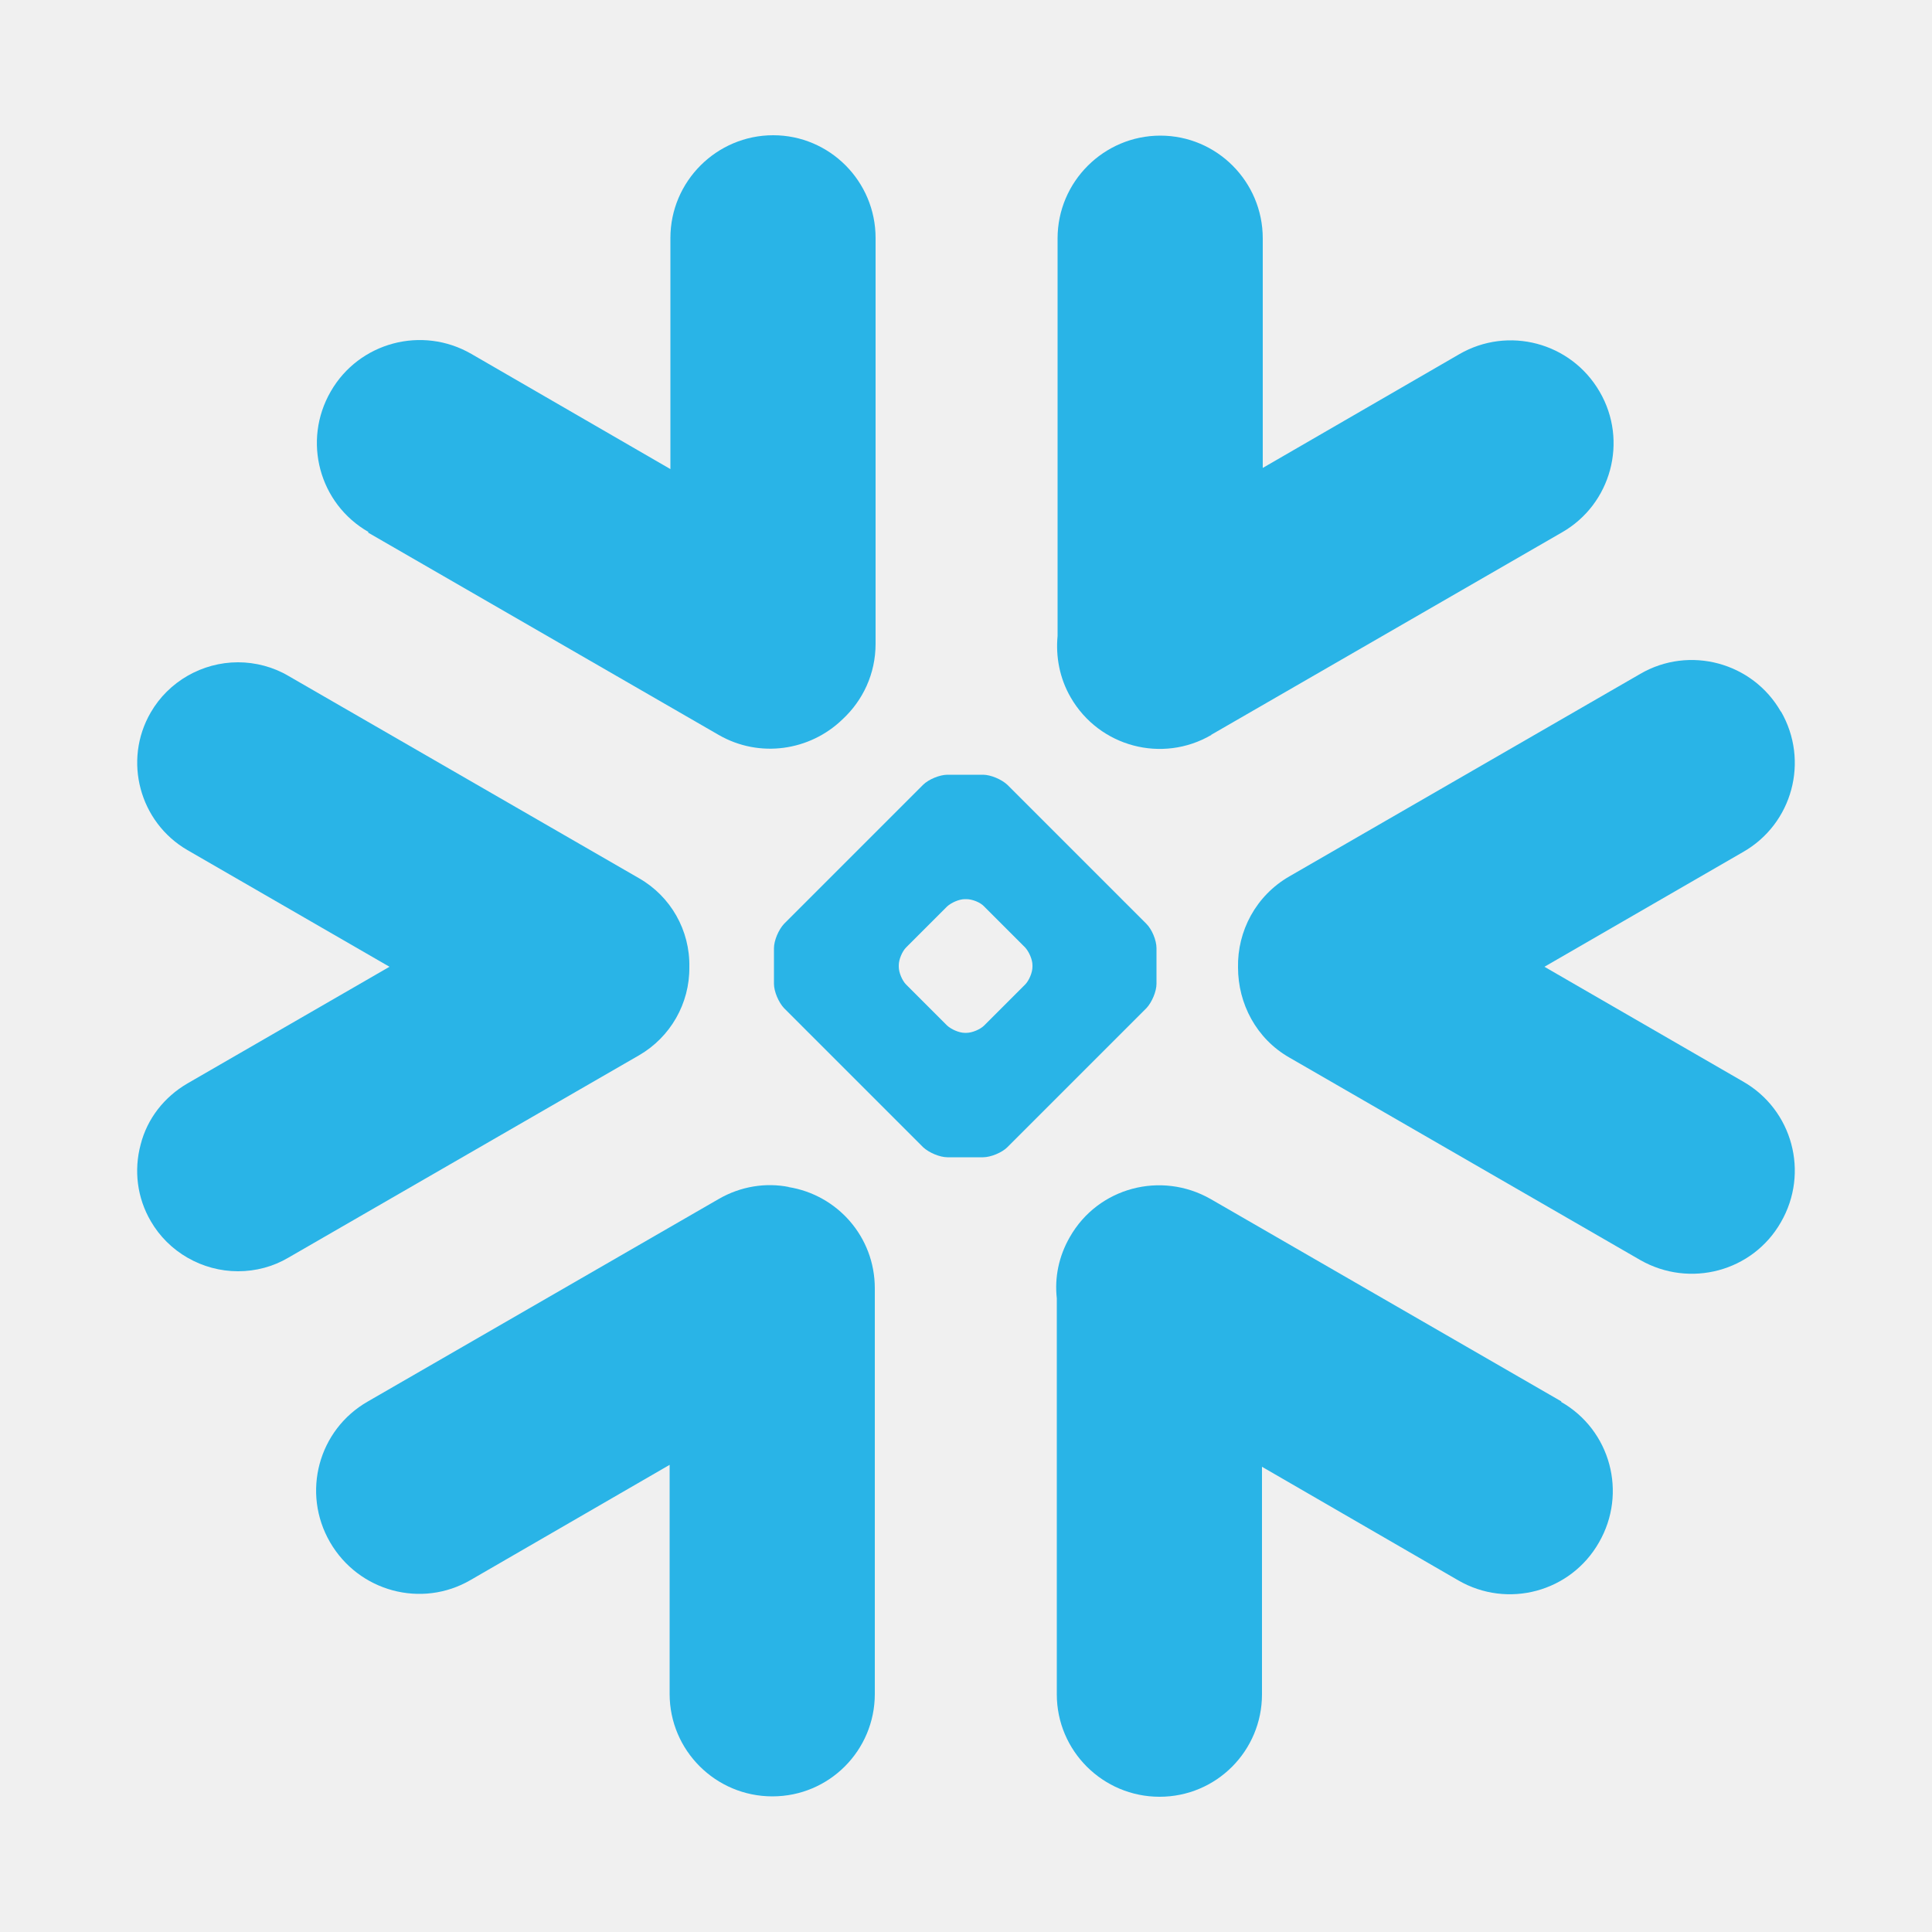
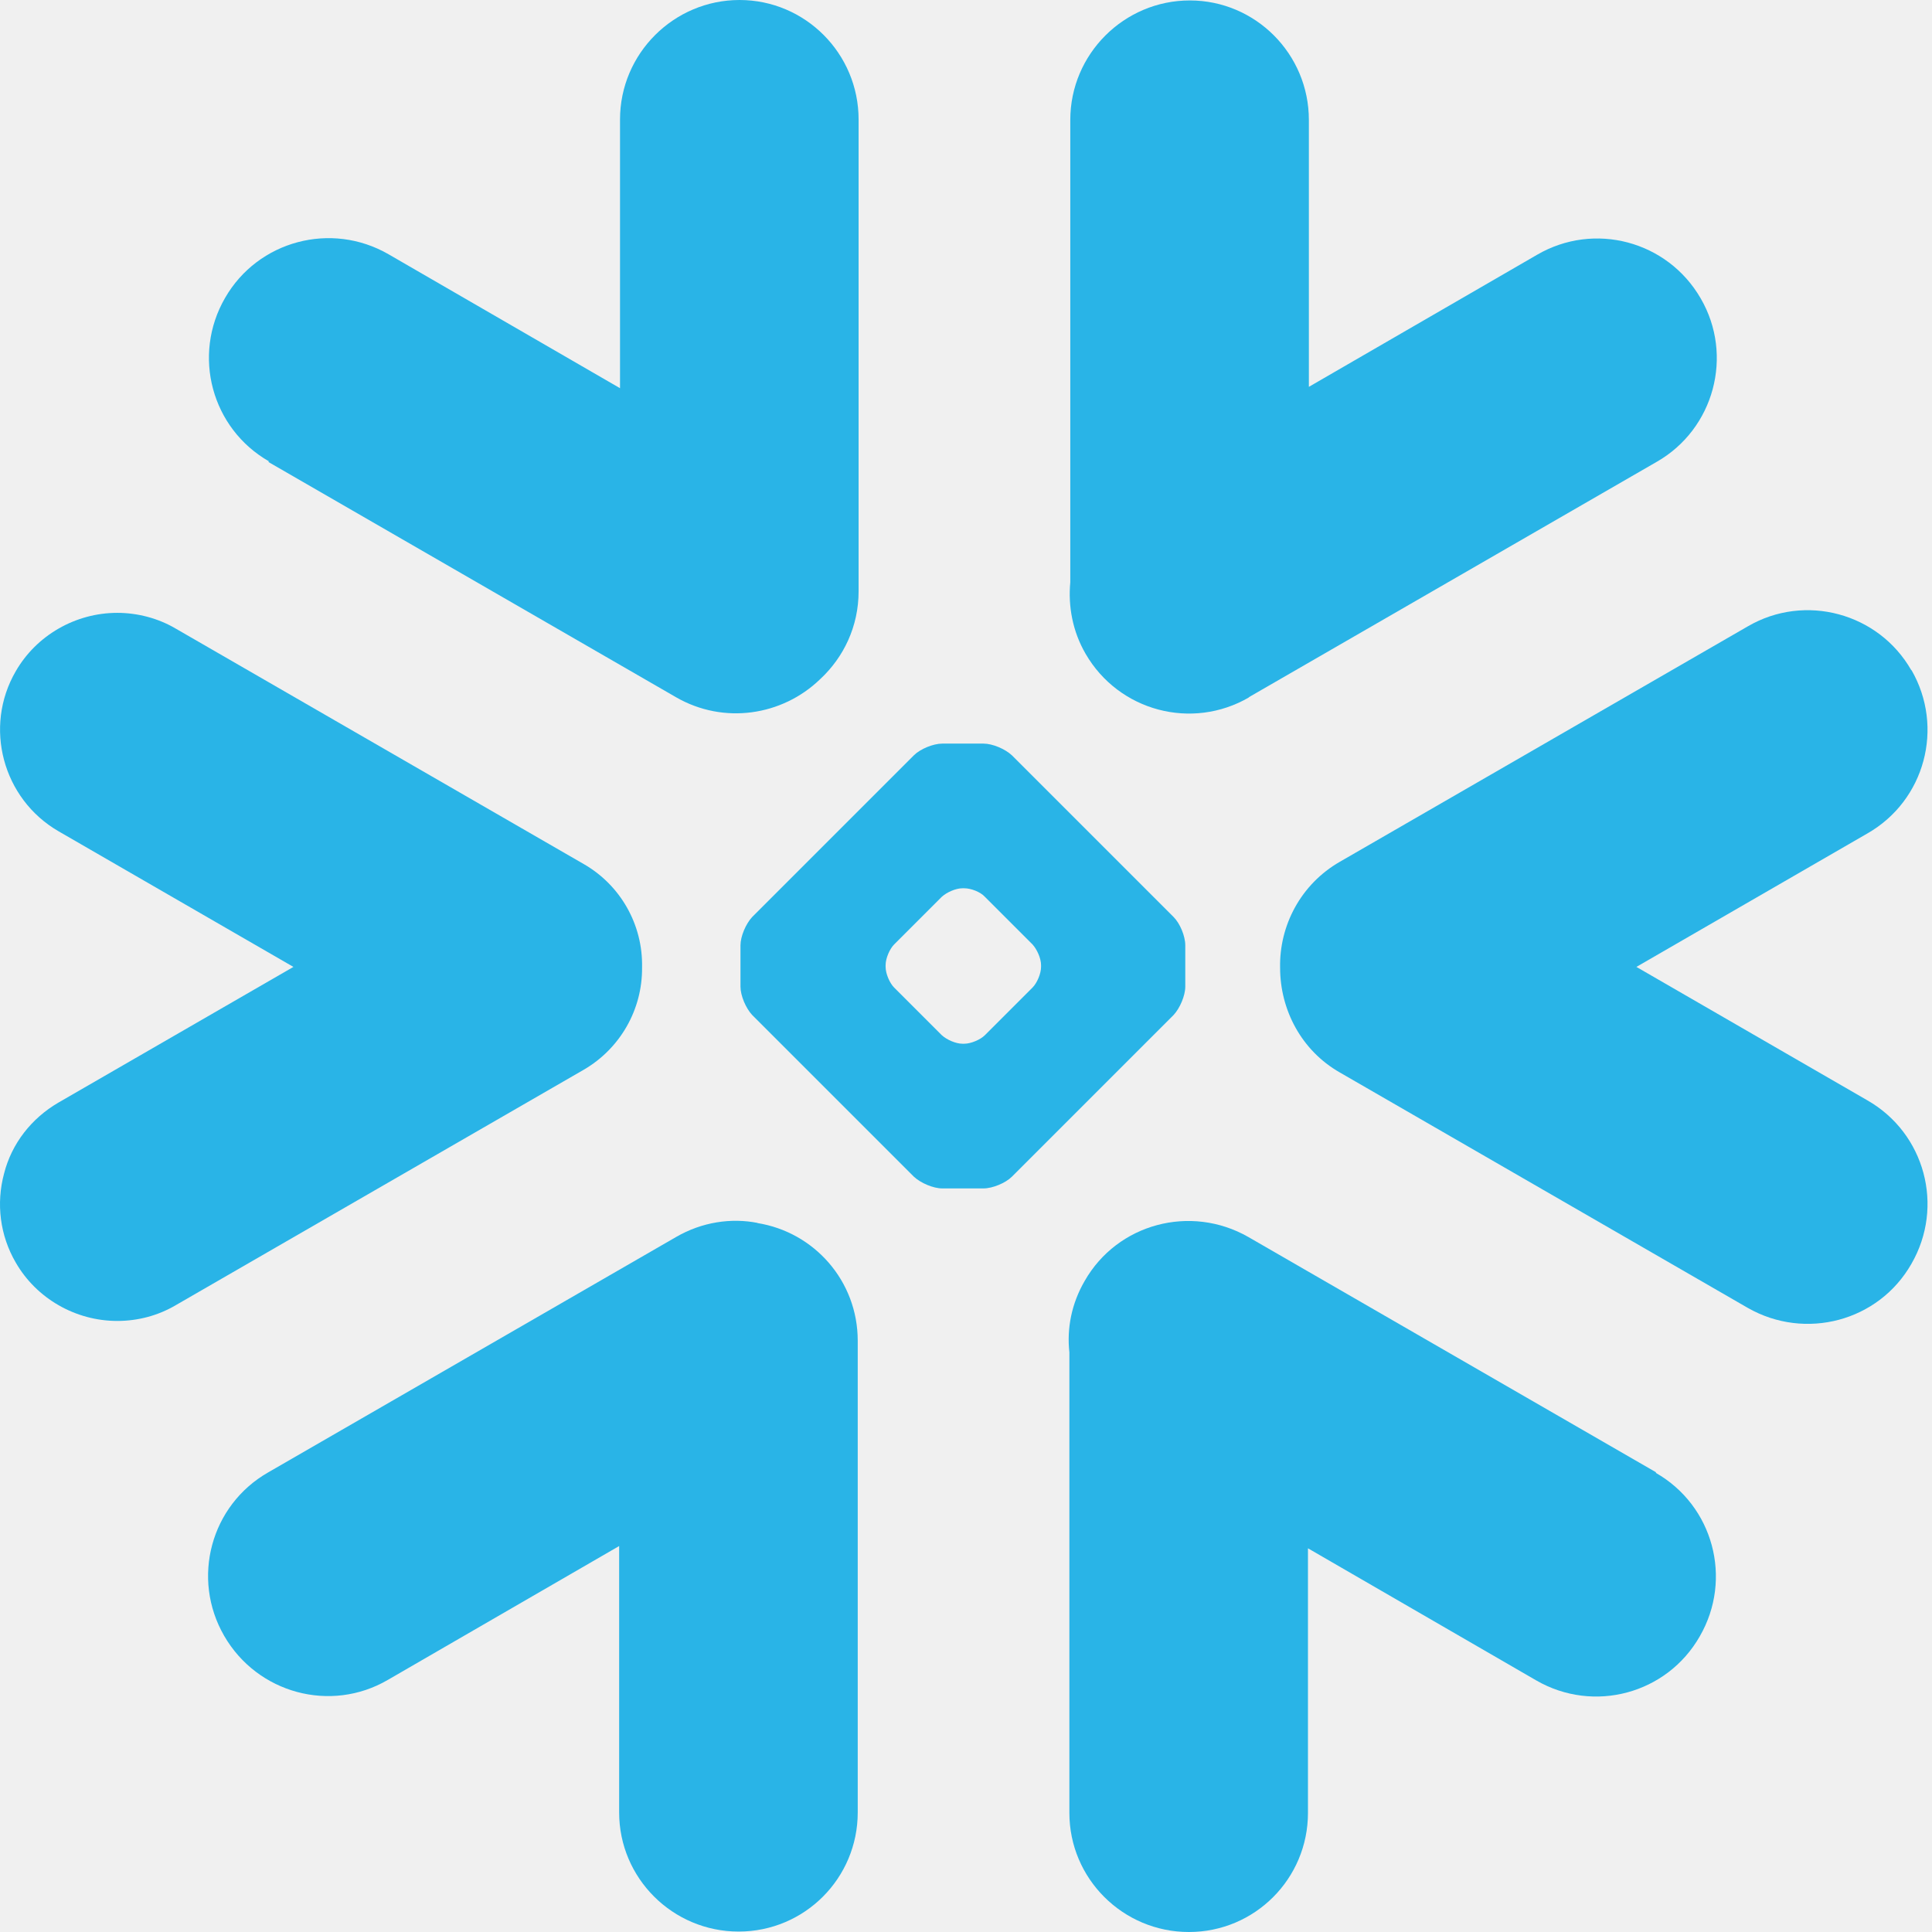
- <svg xmlns="http://www.w3.org/2000/svg" id="Layer_1" viewBox="0 0 50 50">
+ <svg xmlns="http://www.w3.org/2000/svg" width="100" height="100" viewBox="0 0 100 100" fill="none">
+   <g clip-path="url(#clip0_681_2172)">
+     <path d="M85.723 76.209L64.607 64.023C61.63 62.326 57.84 63.326 56.142 66.302C55.468 67.465 55.212 68.744 55.351 70V93.837C55.351 97.233 58.119 100 61.537 100C64.956 100 67.7 97.233 67.7 93.837V80.14L79.514 86.977C82.491 88.698 86.281 87.674 87.979 84.698C89.7 81.721 88.677 77.93 85.7 76.233" fill="#29B4E7" />
+     <path d="M33.233 50.07C33.28 47.861 32.117 45.814 30.21 44.721L9.094 32.535C8.187 32 7.117 31.721 6.071 31.721C3.908 31.721 1.885 32.884 0.815 34.744C-0.86 37.628 0.14 41.349 3.024 43.023L15.187 50.047L3.024 57.07C1.629 57.884 0.606 59.186 0.21 60.744C-0.208 62.302 0.001 63.953 0.815 65.349C1.885 67.209 3.908 68.372 6.071 68.372C7.14 68.372 8.187 68.093 9.094 67.558L30.21 55.372C32.094 54.279 33.257 52.256 33.233 50.07Z" fill="#29B4E7" />
+     <path d="M13.883 23.907L34.999 36.093C37.464 37.512 40.487 37.047 42.441 35.163C43.673 34.023 44.441 32.419 44.441 30.605V6.186C44.441 2.767 41.673 0 38.278 0C34.883 0 32.092 2.767 32.092 6.186V20.093L20.115 13.163C17.138 11.442 13.348 12.465 11.65 15.419C9.929 18.395 10.952 22.186 13.929 23.884" fill="#29B4E7" />
+     <path d="M61.35 51.07C61.35 51.535 61.071 52.186 60.746 52.535L52.374 60.907C52.048 61.233 51.374 61.512 50.908 61.512H48.769C48.304 61.512 47.653 61.233 47.304 60.907L38.932 52.535C38.606 52.186 38.327 51.535 38.327 51.07V48.93C38.327 48.465 38.606 47.814 38.932 47.465L47.304 39.093C47.63 38.767 48.304 38.489 48.769 38.489H50.908C51.374 38.489 52.025 38.767 52.374 39.093L60.746 47.465C61.071 47.791 61.35 48.442 61.35 48.93V51.07ZM53.885 50.047V49.954C53.885 49.605 53.676 49.14 53.443 48.884L50.978 46.419C50.746 46.163 50.257 45.977 49.908 45.977H49.816C49.467 45.977 49.002 46.186 48.746 46.419L46.281 48.884C46.048 49.116 45.839 49.605 45.839 49.954V50.047C45.839 50.395 46.048 50.884 46.281 51.116L48.746 53.581C49.002 53.814 49.467 54.023 49.816 54.023H49.908C50.257 54.023 50.746 53.814 50.978 53.581L53.443 51.116C53.676 50.884 53.885 50.395 53.885 50.047Z" fill="#29B4E7" />
+     <path d="M64.63 36.093L85.747 23.907C88.723 22.209 89.747 18.395 88.026 15.442C86.305 12.465 82.514 11.465 79.561 13.186L67.747 20.023V6.209C67.747 2.791 64.979 0.023 61.584 0.023C58.188 0.023 55.398 2.791 55.398 6.209V30.14C55.282 31.372 55.514 32.674 56.188 33.837C57.909 36.814 61.7 37.814 64.654 36.093" fill="#29B4E7" />
+     <path d="M39.233 63.302C37.838 63.023 36.326 63.256 35.001 64.023L13.884 76.209C10.908 77.907 9.884 81.698 11.605 84.674C13.326 87.651 17.117 88.674 20.07 86.954L32.047 80.023V93.814C32.047 97.209 34.814 99.977 38.233 99.977C41.652 99.977 44.396 97.209 44.396 93.814V69.395C44.396 66.302 42.14 63.767 39.187 63.302" fill="#29B4E7" />
+     <path d="M98.933 34.698C97.235 31.721 93.421 30.698 90.468 32.419L69.351 44.605C67.328 45.767 66.212 47.907 66.258 50.093C66.258 52.256 67.351 54.372 69.351 55.512L90.468 67.698C93.444 69.395 97.235 68.395 98.933 65.419C100.654 62.442 99.63 58.651 96.654 56.953L84.7 50.047L96.654 43.14C99.63 41.442 100.654 37.651 98.933 34.674" fill="#29B4E7" />
+   </g>
  <defs>
-     <style>.cls-1{fill:#29b4e7;}</style>
+     <clipPath id="clip0_681_2172">
+       <rect width="100" height="100" fill="white" />
+     </clipPath>
  </defs>
-   <g id="Page-1">
-     <g id="Group">
-       <path id="Path" class="cls-1" d="m40.41,36.27l-9.08-5.24c-1.28-.73-2.91-.3-3.64.98-.29.5-.4,1.05-.34,1.59v10.25c0,1.46,1.19,2.65,2.66,2.65s2.65-1.19,2.65-2.65v-5.89l5.08,2.94c1.28.74,2.91.3,3.64-.98.74-1.28.3-2.91-.98-3.64" />
-       <path id="Path2" class="cls-1" d="m17.84,25.03c.02-.95-.48-1.83-1.3-2.3l-9.08-5.24c-.39-.23-.85-.35-1.3-.35-.93,0-1.8.5-2.26,1.3-.72,1.24-.29,2.84.95,3.56l5.23,3.02-5.23,3.02c-.6.35-1.04.91-1.21,1.58-.18.67-.09,1.38.26,1.98.46.8,1.33,1.3,2.26,1.3.46,0,.91-.12,1.3-.35l9.08-5.24c.81-.47,1.31-1.34,1.3-2.28" />
-       <path id="Path3" class="cls-1" d="m9.52,13.78l9.08,5.24c1.06.61,2.36.41,3.2-.4.53-.49.86-1.18.86-1.96V6.16c0-1.47-1.19-2.66-2.65-2.66s-2.66,1.19-2.66,2.66v5.98l-5.15-2.98c-1.28-.74-2.91-.3-3.64.97-.74,1.28-.3,2.91.98,3.64" />
-       <path id="Combined-Shape" class="cls-1" d="m29.93,25.46c0,.2-.12.48-.26.63l-3.6,3.6c-.14.14-.43.26-.63.26h-.92c-.2,0-.48-.12-.63-.26l-3.6-3.6c-.14-.15-.26-.43-.26-.63v-.92c0-.2.12-.48.26-.63l3.6-3.6c.14-.14.43-.26.63-.26h.92c.2,0,.48.12.63.26l3.6,3.6c.14.14.26.42.26.63v.92Zm-3.21-.44v-.04c0-.15-.09-.35-.19-.46l-1.06-1.06c-.1-.11-.31-.19-.46-.19h-.04c-.15,0-.35.09-.46.19l-1.06,1.06c-.1.1-.19.31-.19.46v.04c0,.15.09.36.19.46l1.06,1.06c.11.1.31.19.46.19h.04c.15,0,.36-.09.46-.19l1.06-1.06c.1-.1.19-.31.19-.46Z" />
-       <path id="Path4" class="cls-1" d="m31.34,19.02l9.08-5.24c1.28-.73,1.72-2.37.98-3.64-.74-1.28-2.37-1.71-3.64-.97l-5.08,2.94v-5.94c0-1.47-1.19-2.66-2.65-2.66s-2.66,1.19-2.66,2.66v10.29c-.05.53.05,1.09.34,1.59.74,1.28,2.37,1.71,3.64.97" />
-       <path id="Path5" class="cls-1" d="m20.42,30.72c-.6-.12-1.25-.02-1.82.31l-9.08,5.24c-1.28.73-1.72,2.36-.98,3.64.74,1.28,2.37,1.72,3.64.98l5.15-2.98v5.93c0,1.46,1.19,2.65,2.66,2.65s2.65-1.19,2.65-2.65v-10.5c0-1.33-.97-2.42-2.24-2.62" />
-       <path id="Path6" class="cls-1" d="m46.09,18.42c-.73-1.28-2.37-1.72-3.64-.98l-9.08,5.24c-.87.5-1.35,1.42-1.33,2.36,0,.93.47,1.84,1.33,2.33l9.08,5.24c1.28.73,2.91.3,3.64-.98.74-1.28.3-2.91-.98-3.64l-5.14-2.97,5.14-2.97c1.28-.73,1.72-2.36.98-3.64" />
-     </g>
-   </g>
</svg>
